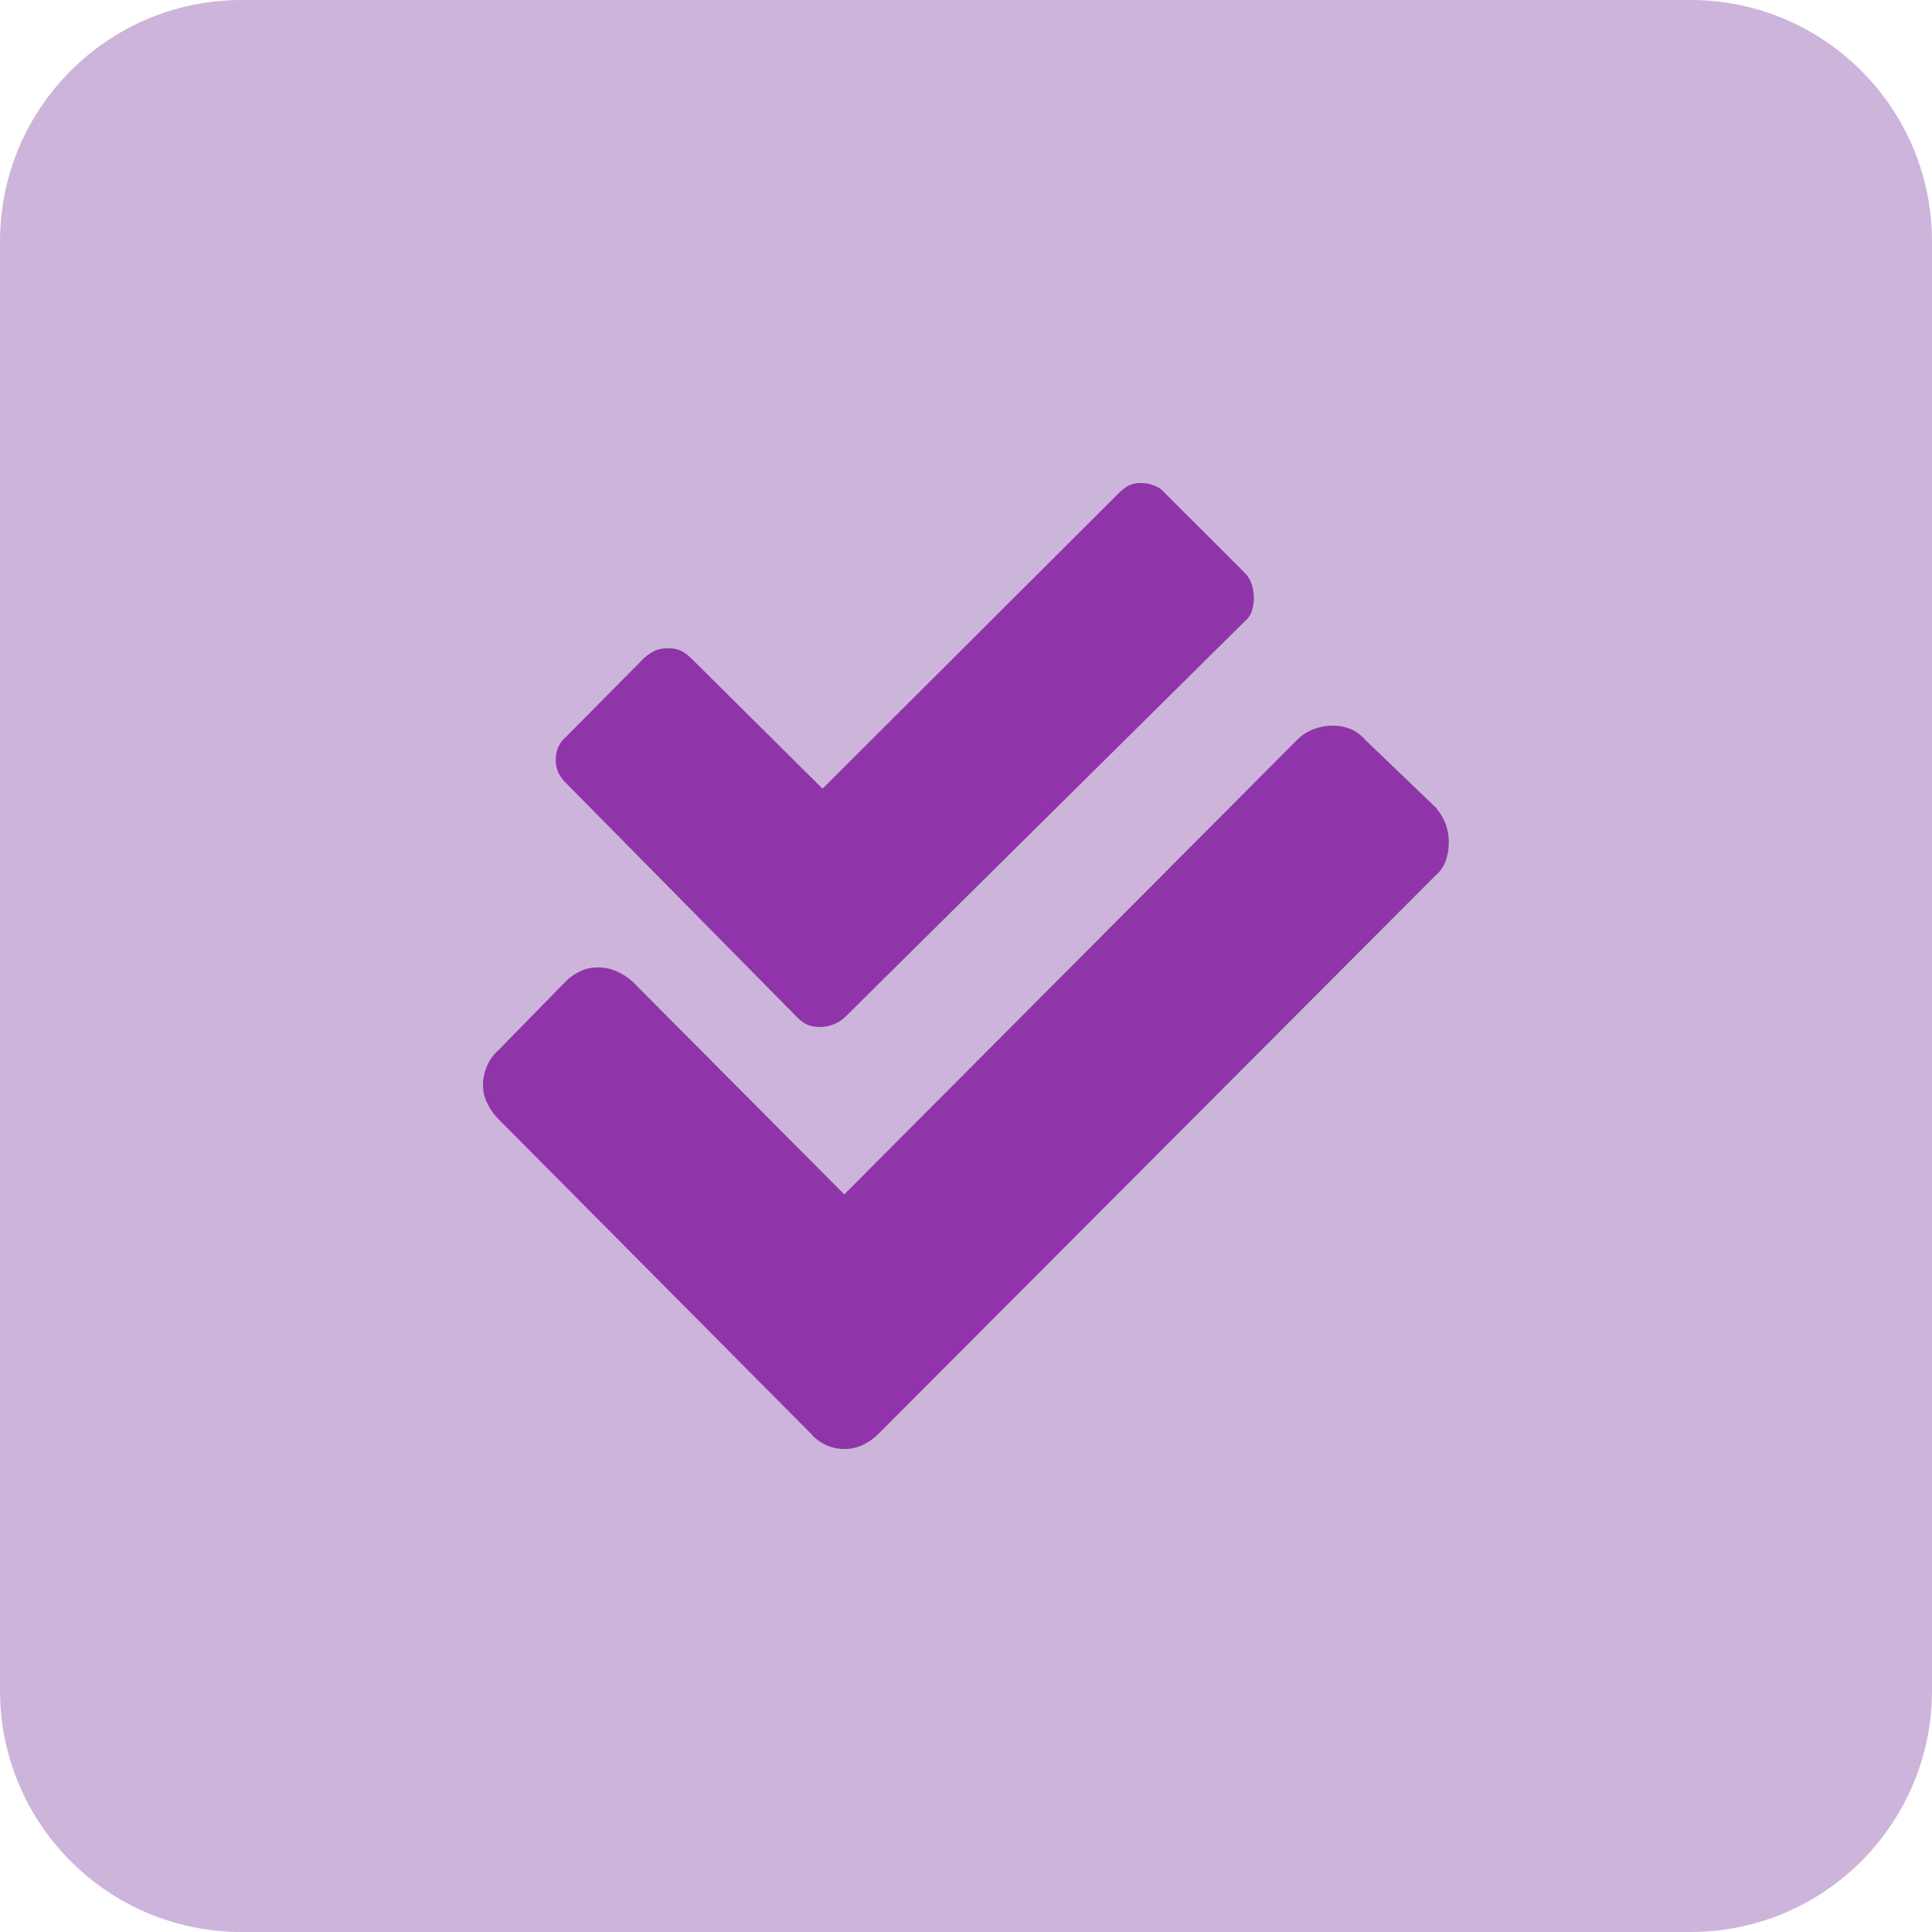
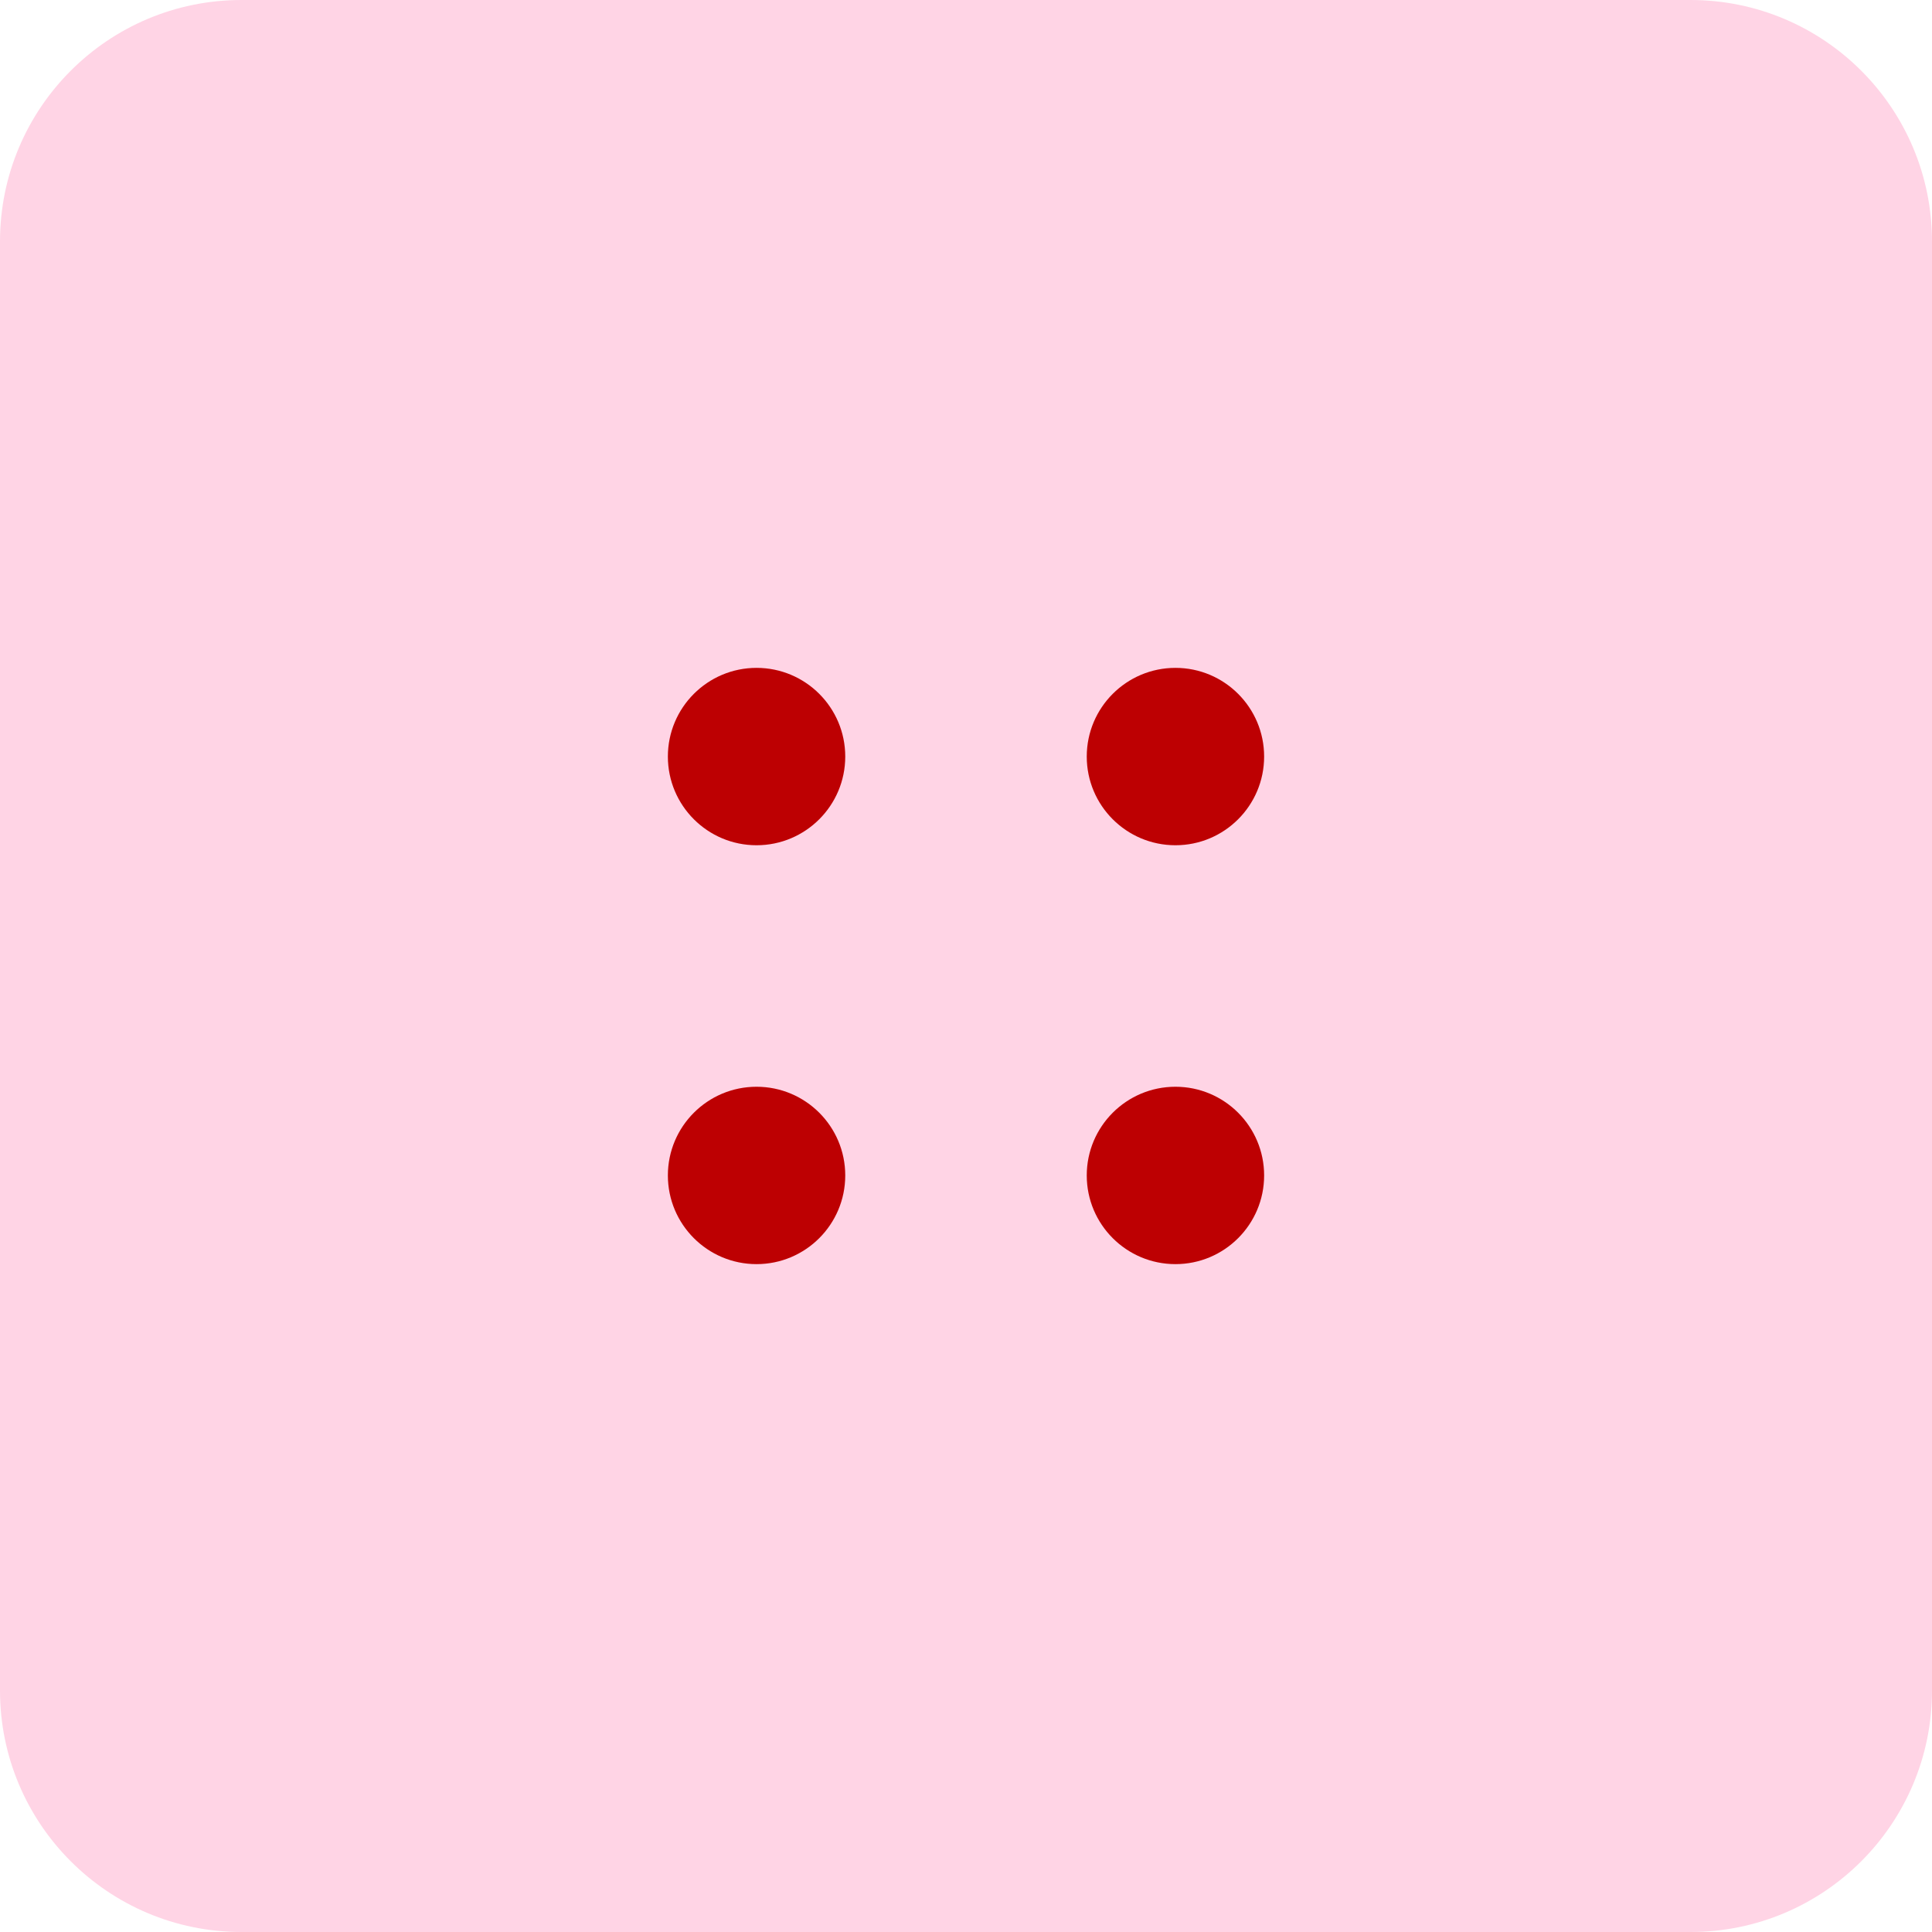
<svg xmlns="http://www.w3.org/2000/svg" width="32" height="32" viewBox="0 0 32 32" fill="none">
-   <rect width="32" height="32" rx="4" fill="#CDB4DB" />
-   <path d="M23.945 14.261C23.911 14.354 23.854 14.437 23.777 14.501L14.552 23.747C14.477 23.823 14.389 23.886 14.292 23.931C14.196 23.978 14.09 24.001 13.984 24C13.877 24 13.772 23.977 13.676 23.931C13.582 23.889 13.499 23.826 13.433 23.747L8.25 18.53C8.175 18.454 8.114 18.366 8.069 18.27C8.022 18.176 7.999 18.073 8 17.968C8.001 17.859 8.024 17.75 8.069 17.65C8.11 17.554 8.172 17.469 8.25 17.4L9.369 16.257C9.442 16.183 9.528 16.123 9.623 16.082C9.712 16.042 9.809 16.022 9.907 16.024C10.007 16.023 10.106 16.043 10.198 16.082C10.3 16.124 10.393 16.183 10.475 16.257L13.984 19.783L21.487 12.252C21.563 12.174 21.656 12.115 21.758 12.077C21.858 12.039 21.965 12.019 22.073 12.019C22.176 12.018 22.278 12.038 22.374 12.077C22.465 12.116 22.546 12.176 22.61 12.252L23.777 13.371C23.844 13.449 23.899 13.537 23.938 13.631C23.978 13.735 23.998 13.845 23.996 13.957C23.997 14.06 23.979 14.163 23.945 14.261ZM9.246 12.793C9.191 12.659 9.191 12.509 9.246 12.375C9.274 12.312 9.316 12.255 9.369 12.211L10.674 10.893C10.733 10.84 10.802 10.797 10.876 10.766C10.942 10.744 11.011 10.735 11.081 10.739C11.15 10.737 11.22 10.751 11.283 10.78C11.345 10.813 11.402 10.855 11.451 10.906L13.624 13.063L18.53 8.168C18.579 8.117 18.635 8.075 18.697 8.041C18.761 8.012 18.83 7.998 18.899 8C18.973 8 19.047 8.014 19.115 8.041C19.186 8.066 19.248 8.11 19.296 8.168L20.618 9.489C20.671 9.543 20.711 9.609 20.734 9.681C20.756 9.754 20.768 9.83 20.768 9.907C20.768 9.98 20.756 10.053 20.734 10.123C20.712 10.188 20.672 10.247 20.618 10.29L13.984 16.859C13.872 16.955 13.73 17.009 13.583 17.01C13.514 17.012 13.446 17 13.381 16.976C13.318 16.948 13.261 16.909 13.213 16.859L9.369 12.964C9.318 12.915 9.276 12.857 9.246 12.793Z" fill="#9034A9" />
+   <rect width="32" height="32" rx="4" fill="#FFD4E5" />
+   <path d="M14 12.531C14 13.342 13.342 14 12.531 14C11.72 14 11.062 13.342 11.062 12.531C11.062 11.72 11.72 11.062 12.531 11.062C13.342 11.062 14 11.72 14 12.531Z" fill="#BD0002" />
+   <path d="M20.938 12.531C20.938 13.342 20.28 14 19.469 14C18.658 14 18 13.342 18 12.531C18 11.72 18.658 11.062 19.469 11.062C20.28 11.062 20.938 11.72 20.938 12.531Z" fill="#BD0002" />
+   <path d="M14 19.469C14 20.28 13.342 20.938 12.531 20.938C11.72 20.938 11.062 20.28 11.062 19.469C11.062 18.658 11.72 18 12.531 18C13.342 18 14 18.658 14 19.469Z" fill="#BD0002" />
+   <path d="M20.938 19.469C20.938 20.28 20.28 20.938 19.469 20.938C18.658 20.938 18 20.28 18 19.469C18 18.658 18.658 18 19.469 18C20.28 18 20.938 18.658 20.938 19.469Z" fill="#BD0002" />
</svg>
